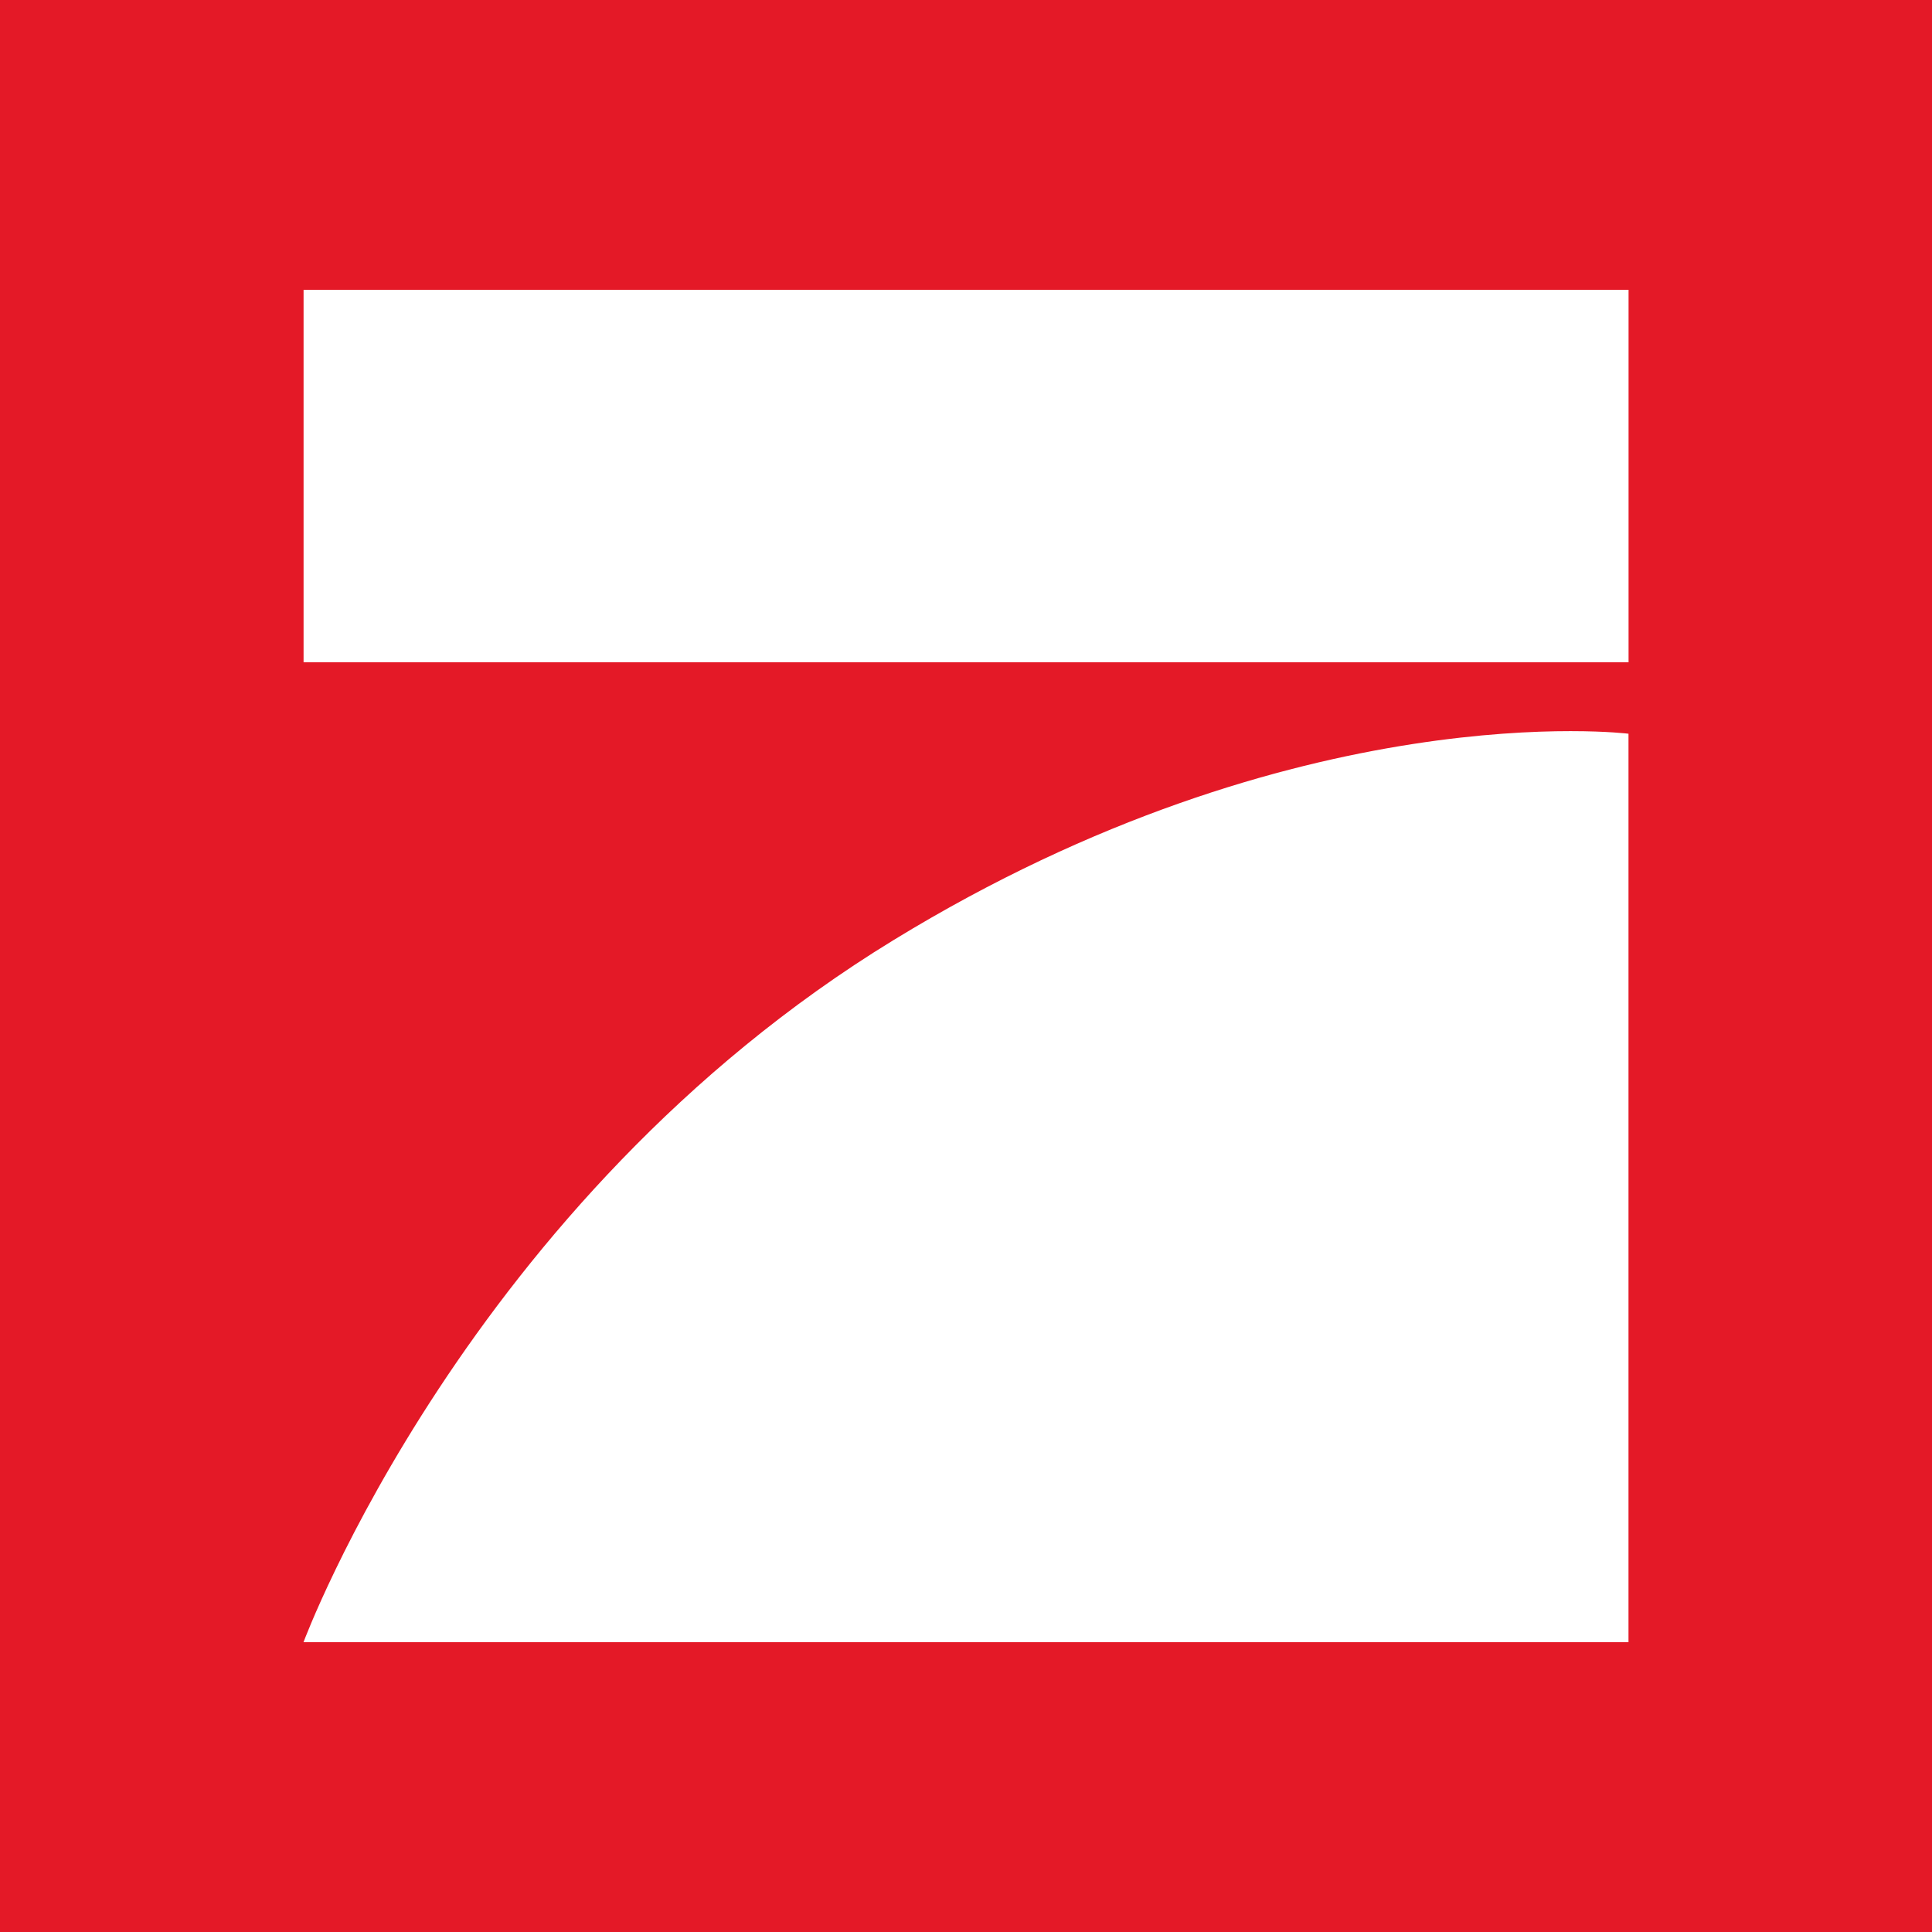
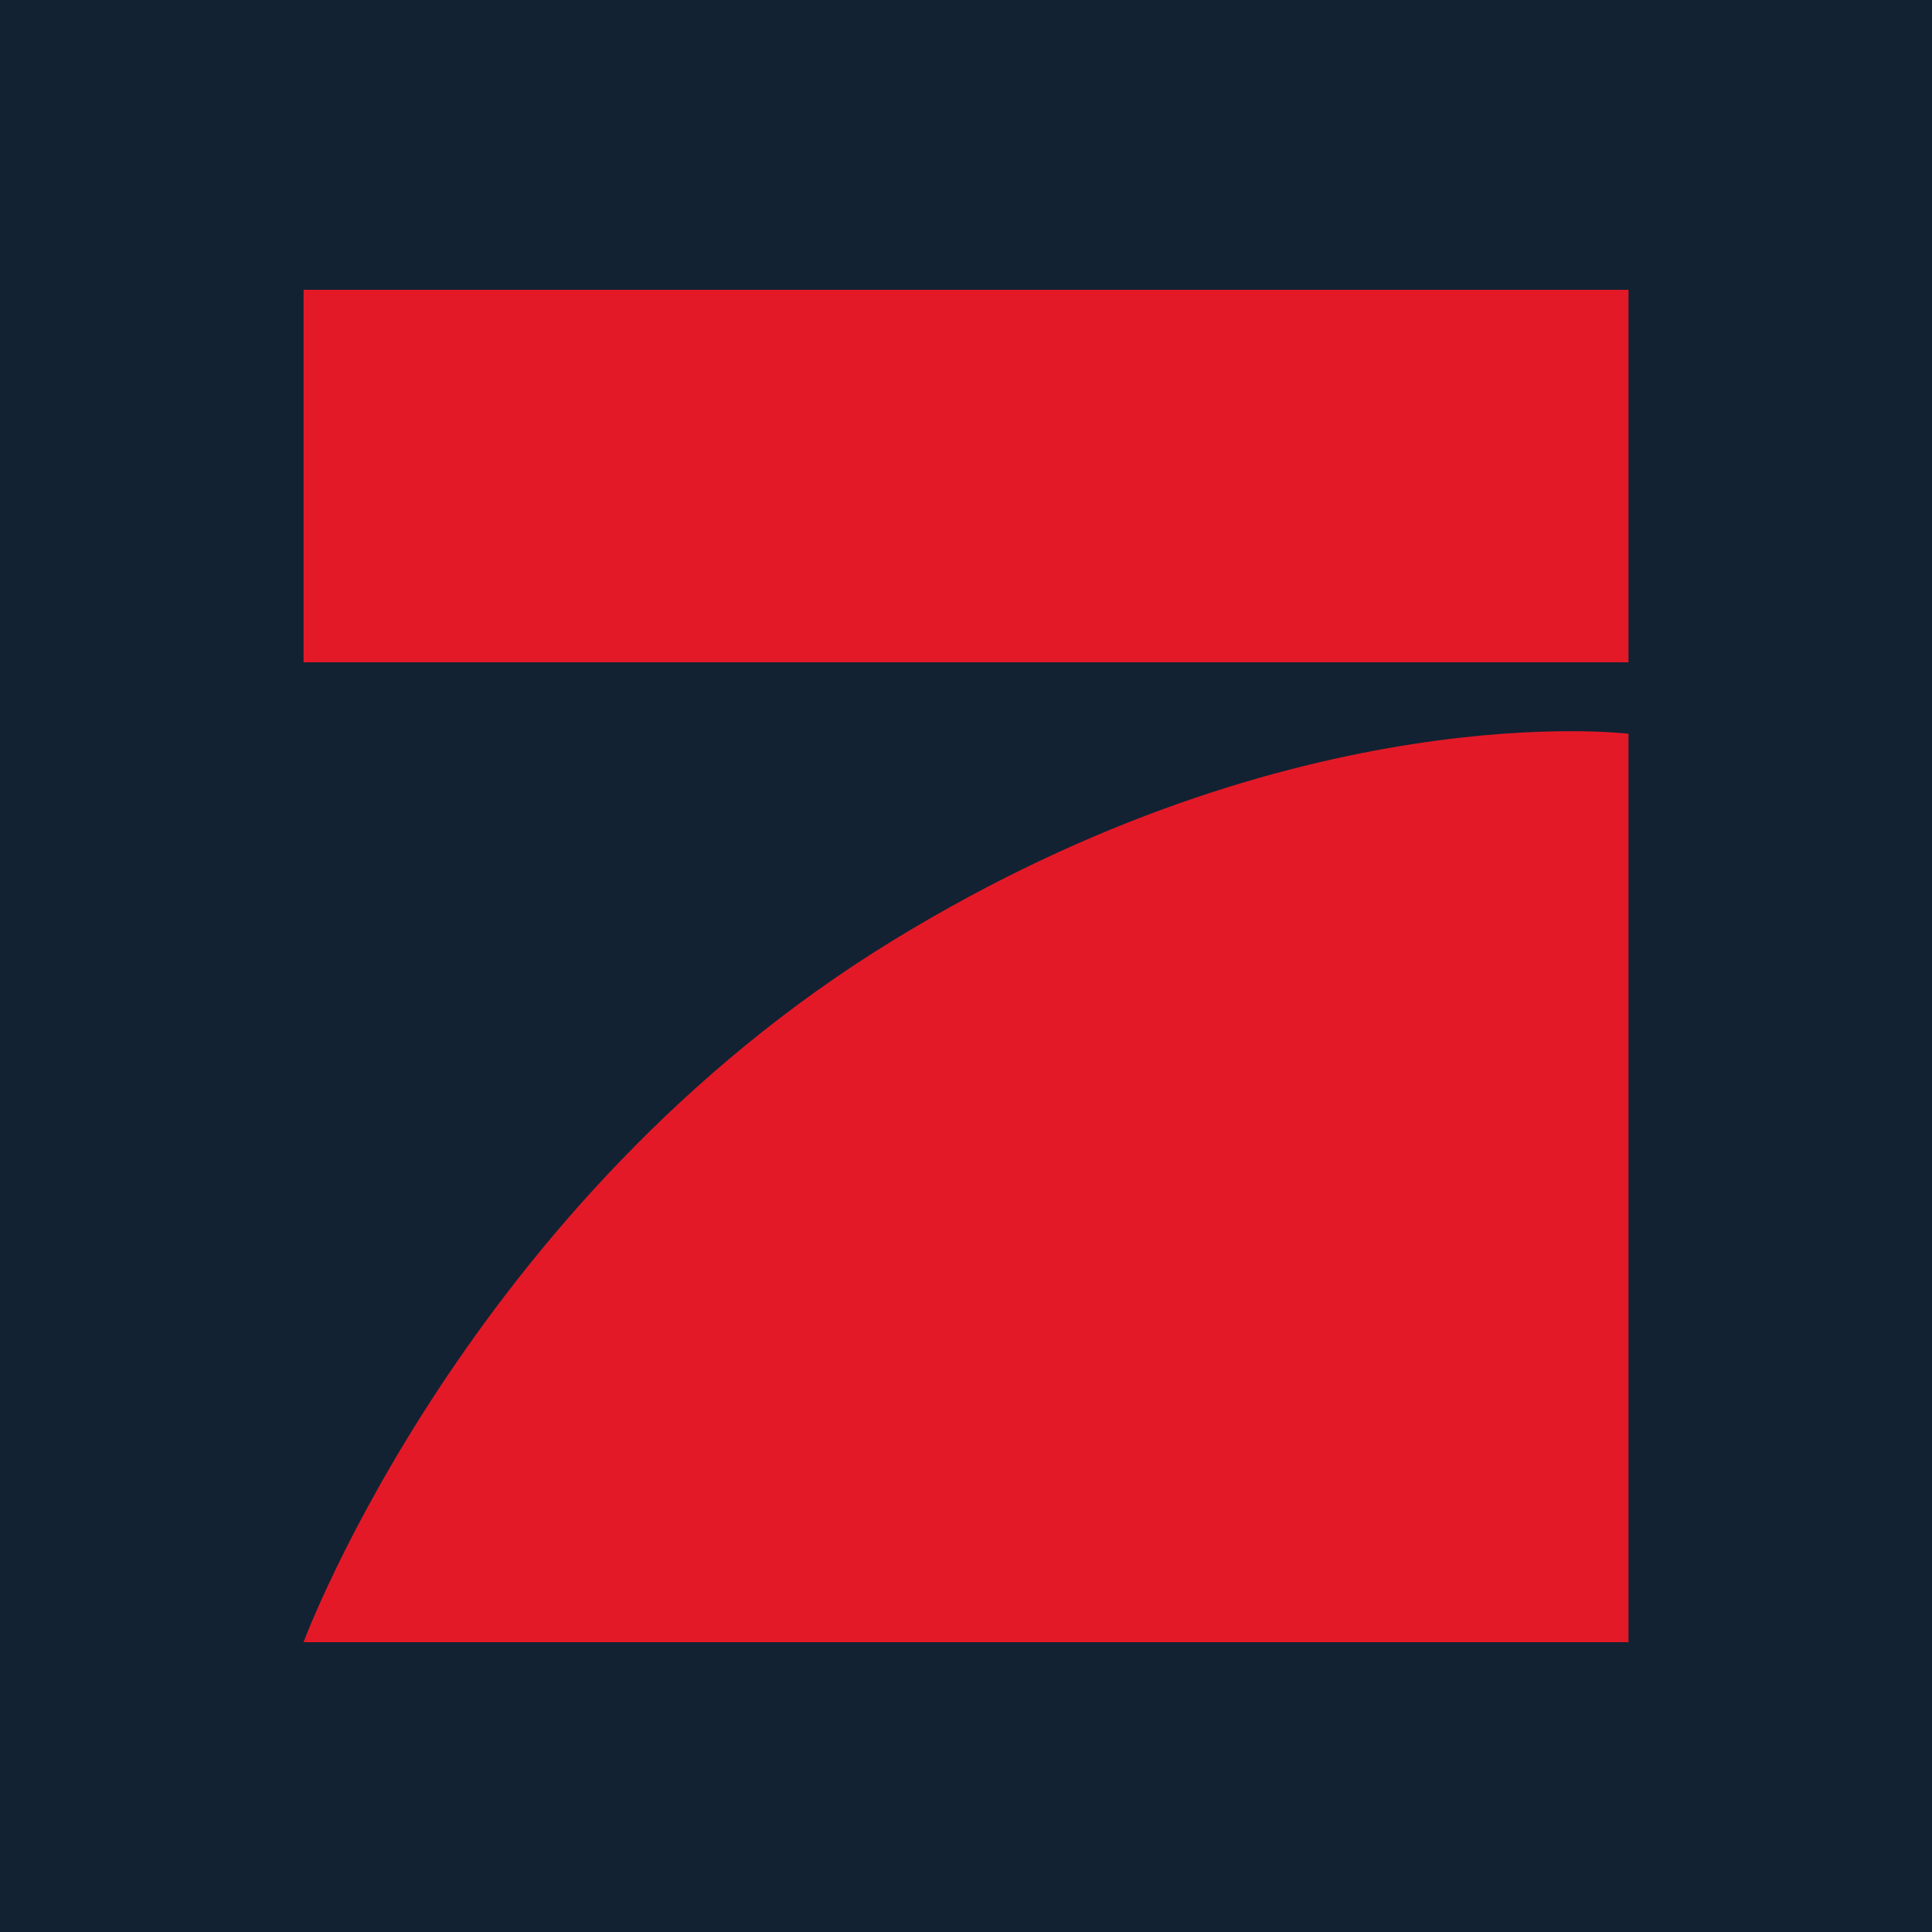
<svg xmlns="http://www.w3.org/2000/svg" viewBox="0 0 283.46 283.46">
  <defs>
-     <style>.cls-1{fill:#e41927;}.cls-2{fill:#fff;}</style>
+     <style>.cls-1{fill:#122232;}.cls-2{fill:#e41927;}</style>
  </defs>
  <g id="Layer_2" data-name="Layer 2">
    <g id="ProSiebenSat.1">
      <g id="prosieben">
        <rect class="cls-1" width="283.46" height="283.46" />
        <g id="logo">
-           <path class="cls-2" d="M44.54,97.17h194.4V42.52H44.54Z" />
-           <path class="cls-2" d="M238.93,107.65V240.94H44.53s24-64.73,86.55-103c59.38-36.35,107.84-30.29,107.84-30.29" />
+           <path class="cls-2" d="M44.54,97.17H238.93V42.52H44.54Z" />
+           <path class="cls-2" d="M238.93,107.65V240.94H44.53s24-64.73,86.55-103c59.39-36.35,107.85-30.28,107.85-30.28" />
        </g>
      </g>
    </g>
  </g>
</svg>
